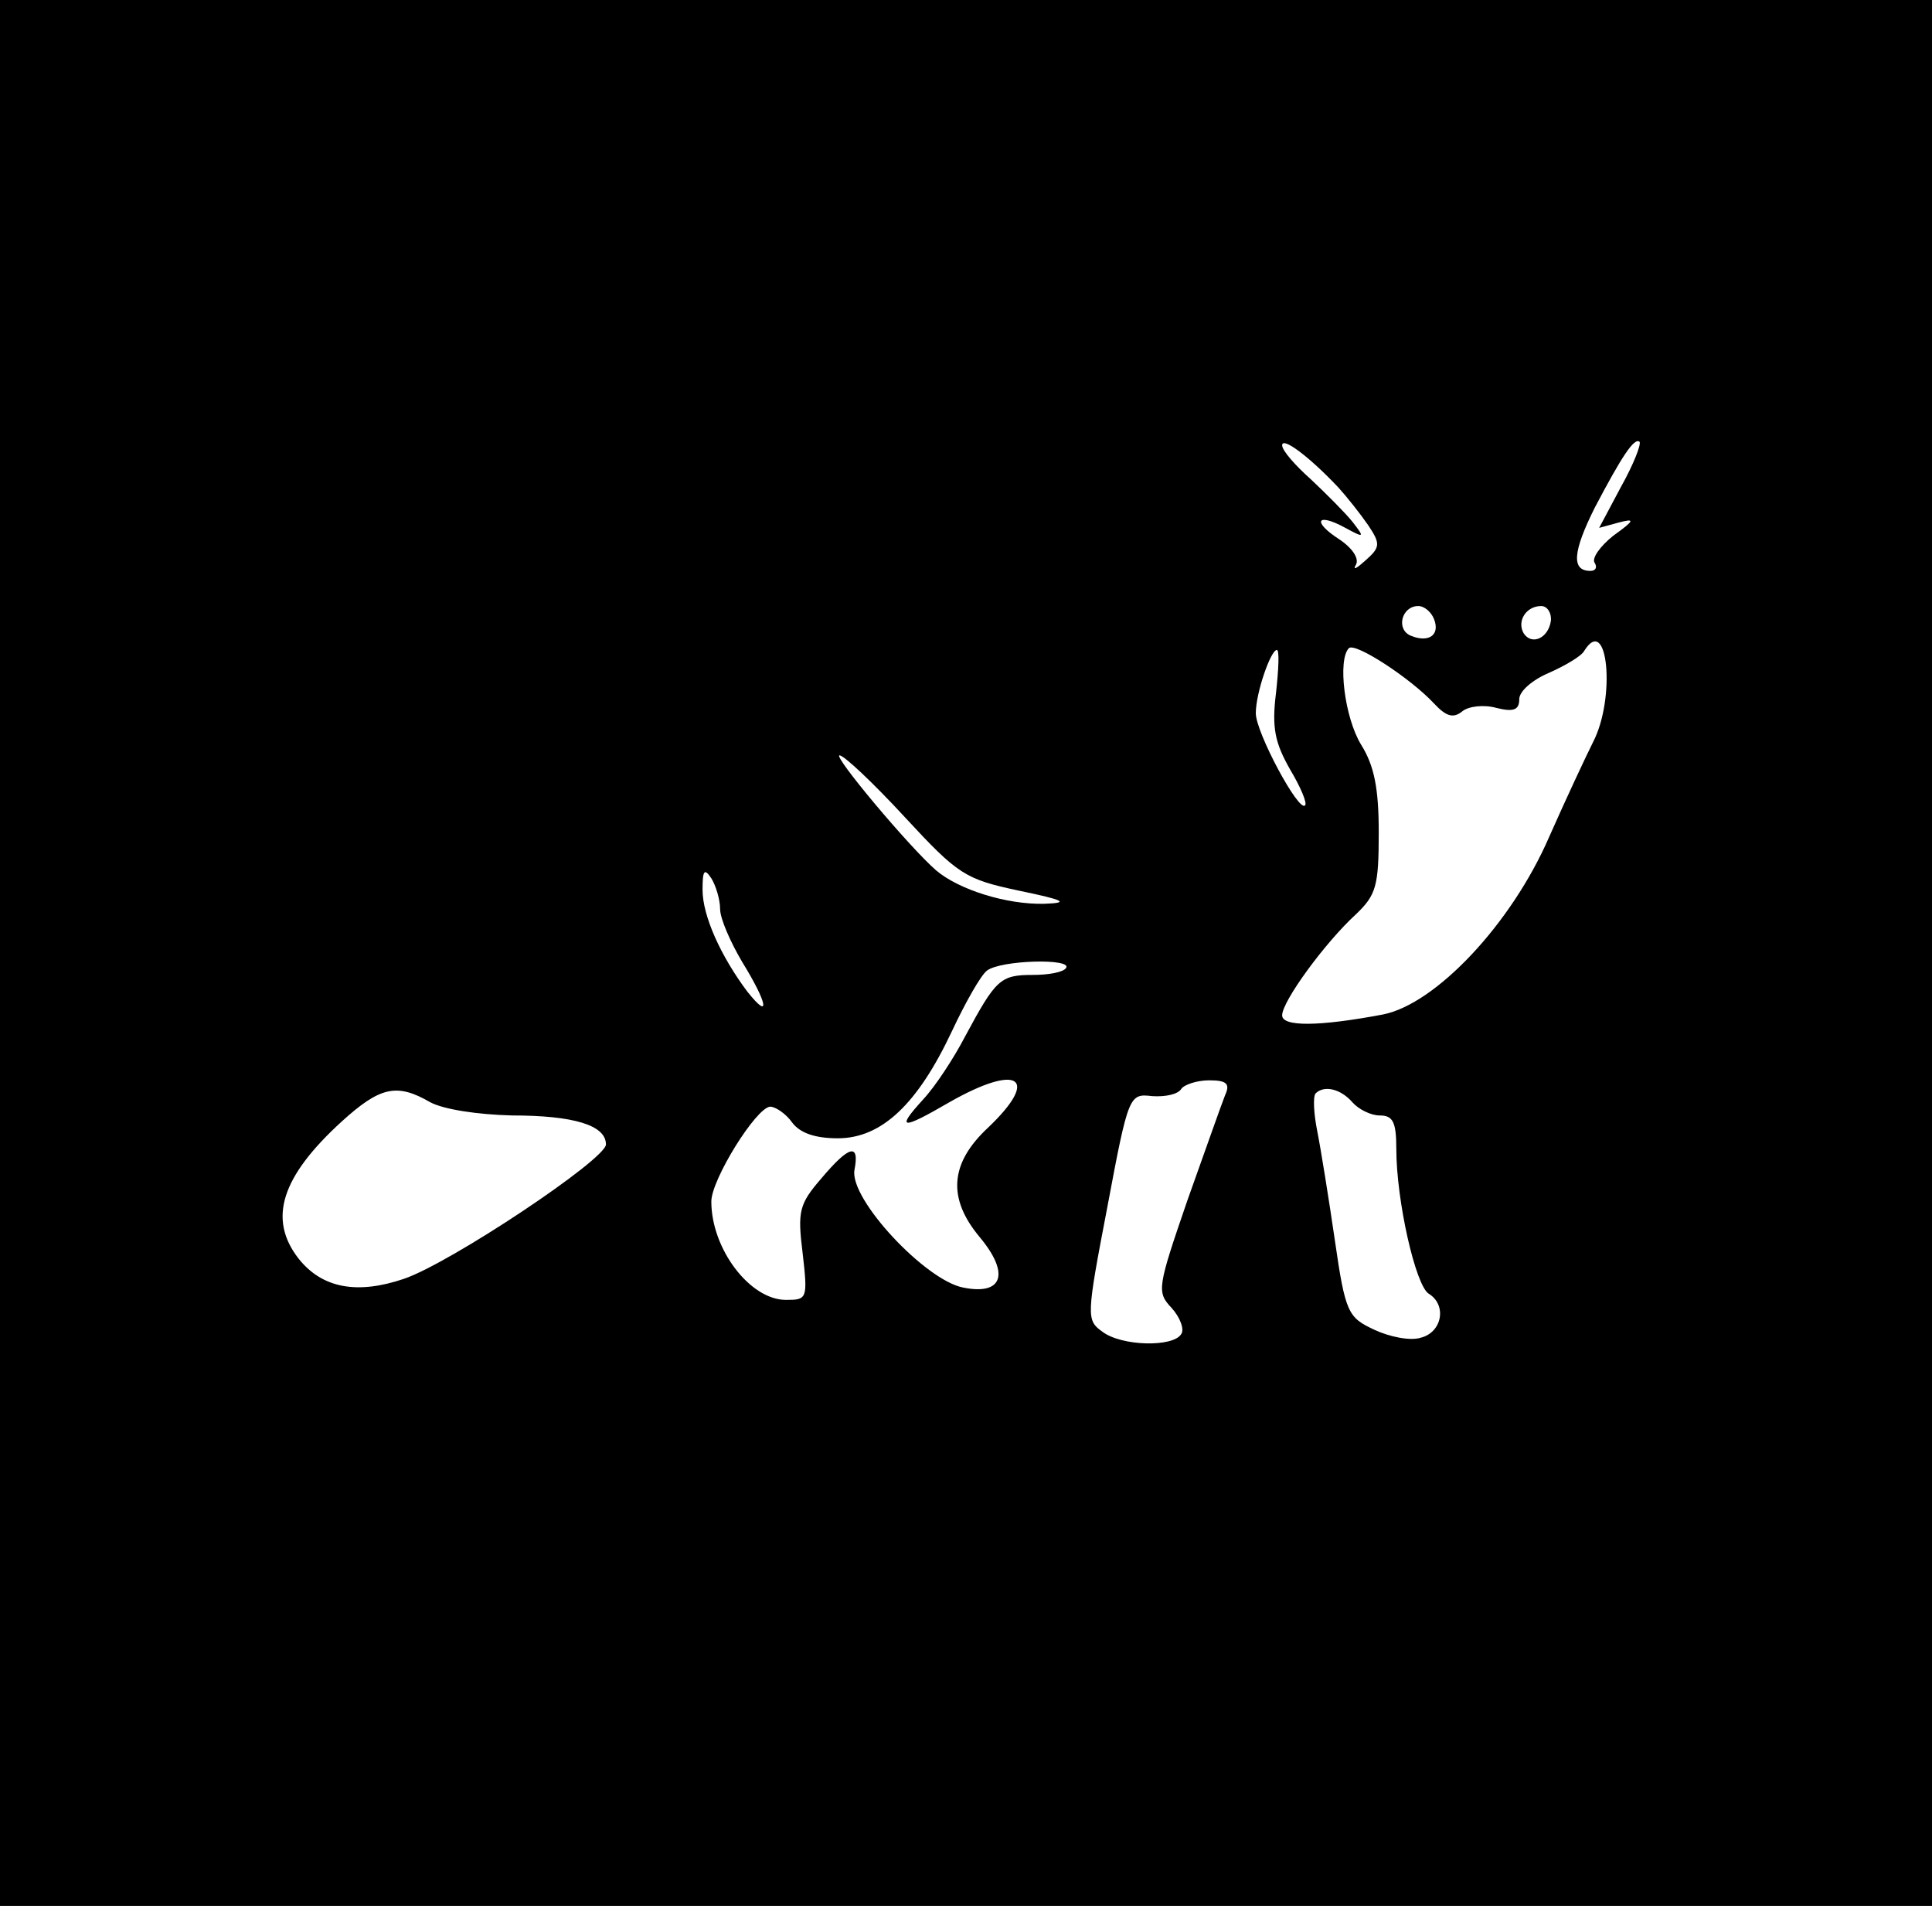
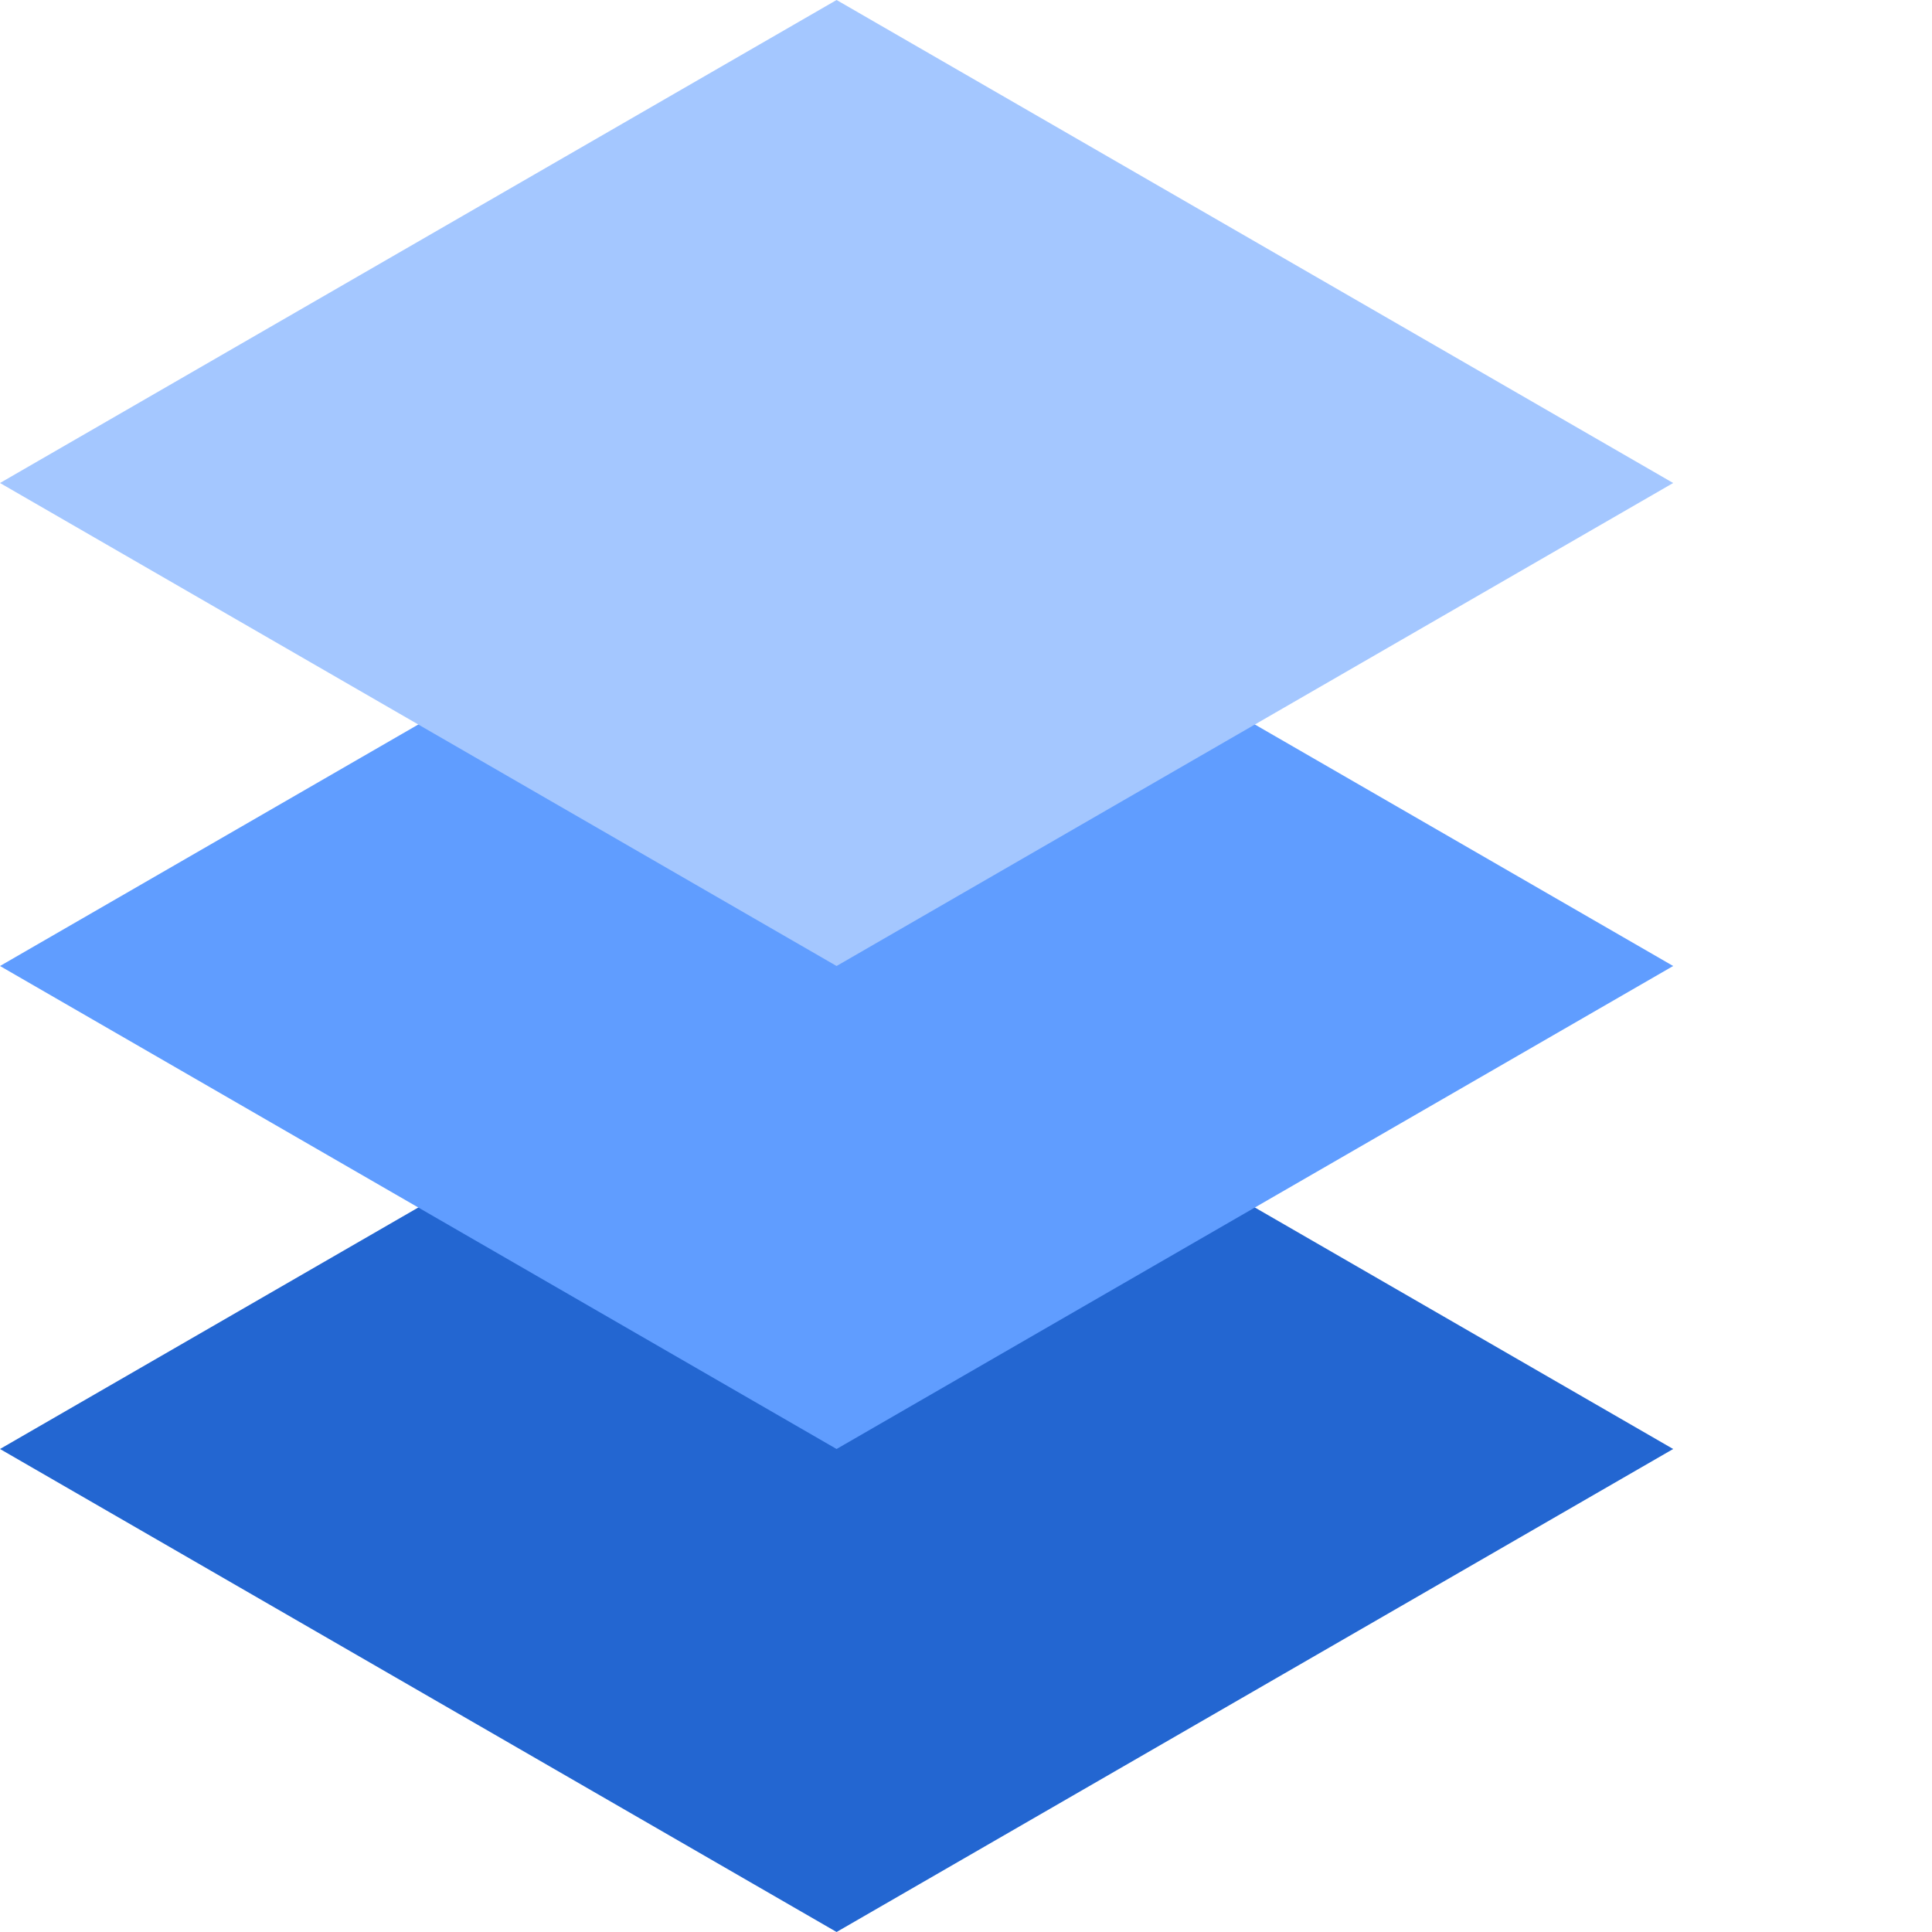
- <svg xmlns="http://www.w3.org/2000/svg" version="1.0" width="220pt" height="217pt" viewBox="0 0 220 217" preserveAspectRatio="xMidYMid meet">
-   <g transform="translate(0,217) scale(0.1,-0.1)" fill="#000000" stroke="none">
-     <path d="M0 1085 l0 -1085 1100 0 1100 0 0 1085 0 1085 -1100 0 -1100 0 0 -1085z m1524 530 c10 -11 25 -30 34 -43 14 -21 14 -25 -3 -40 -10 -9 -15 -12 -11 -5 4 7 -4 19 -19 29 -31 20 -26 31 7 13 22 -12 22 -11 8 7 -8 10 -30 32 -47 48 -18 16 -33 33 -33 39 0 10 30 -12 64 -48z m322 1 l-25 -47 22 6 c19 5 19 3 -6 -15 -15 -12 -25 -26 -21 -31 3 -5 1 -9 -5 -9 -22 0 -20 22 5 72 31 59 45 80 51 75 2 -3 -7 -26 -21 -51z m-213 -151 c7 -18 -6 -27 -26 -19 -18 7 -11 34 8 34 7 0 15 -7 18 -15z m133 -2 c-3 -20 -22 -28 -31 -14 -8 14 3 31 20 31 7 0 12 -8 11 -17z m-133 -94 c14 -15 22 -17 32 -9 7 6 25 8 39 4 20 -5 26 -2 26 10 0 9 15 22 34 30 18 8 37 19 40 25 27 43 36 -54 10 -104 -8 -16 -31 -65 -50 -108 -43 -99 -129 -190 -189 -202 -74 -14 -115 -14 -115 -1 0 16 49 83 84 115 23 22 26 32 26 93 0 50 -5 76 -20 100 -19 31 -27 97 -14 110 7 7 70 -34 97 -63z m-180 12 c-5 -40 -1 -57 16 -87 12 -20 20 -39 17 -41 -7 -8 -56 83 -56 105 0 23 17 72 24 72 3 0 2 -22 -1 -49z m-423 -141 c61 -66 69 -71 130 -84 53 -11 58 -14 29 -15 -43 -1 -97 16 -123 38 -31 27 -118 131 -110 131 5 0 38 -31 74 -70z m-210 -105 c0 -11 12 -38 25 -60 29 -47 33 -68 6 -34 -30 40 -51 86 -51 116 0 22 2 25 10 13 5 -8 10 -24 10 -35z m394 -67 c-3 -5 -20 -8 -38 -8 -37 0 -42 -5 -77 -70 -13 -25 -34 -57 -48 -72 -31 -34 -25 -35 30 -3 79 45 104 28 44 -29 -44 -41 -46 -81 -9 -125 34 -41 26 -66 -19 -57 -43 8 -130 101 -124 134 6 31 -6 28 -38 -10 -25 -29 -27 -37 -21 -85 6 -52 5 -53 -19 -53 -41 0 -85 58 -85 112 0 25 51 107 67 108 6 0 18 -8 25 -18 9 -12 26 -18 52 -18 50 0 91 39 130 122 15 32 33 64 40 69 16 12 97 14 90 3z m181 -145 c-4 -10 -23 -64 -43 -120 -34 -99 -35 -104 -18 -122 10 -11 15 -25 11 -30 -9 -15 -68 -14 -90 3 -18 13 -18 17 6 142 24 128 25 129 51 126 15 -1 29 2 33 8 3 5 18 10 32 10 20 0 24 -4 18 -17z m-905 -8 c15 -8 53 -14 93 -15 70 0 107 -11 107 -33 0 -17 -177 -135 -230 -153 -53 -18 -93 -11 -120 23 -35 45 -20 93 49 156 44 40 63 44 101 22z m1050 0 c7 -8 21 -15 31 -15 15 0 19 -7 19 -38 0 -59 22 -156 37 -165 21 -13 15 -44 -9 -50 -12 -4 -36 1 -53 9 -30 14 -33 19 -45 102 -7 48 -16 104 -20 124 -4 20 -5 39 -2 43 10 10 29 5 42 -10z" />
-   </g>
+ <svg xmlns="http://www.w3.org/2000/svg" version="1.1" width="256" height="256" viewbox="0 0 949 256">
+   <path fill="#2366d1" d="M110.851 128L221.703 192L110.851 256L0 192Z" />
+   <path fill="#609dff" d="M110.851 64L221.703 128L110.851 192L0 128Z" />
+   <path fill="#a4c7ff" d="M110.851 0L221.703 64L110.851 128L0 64Z" />
</svg>
